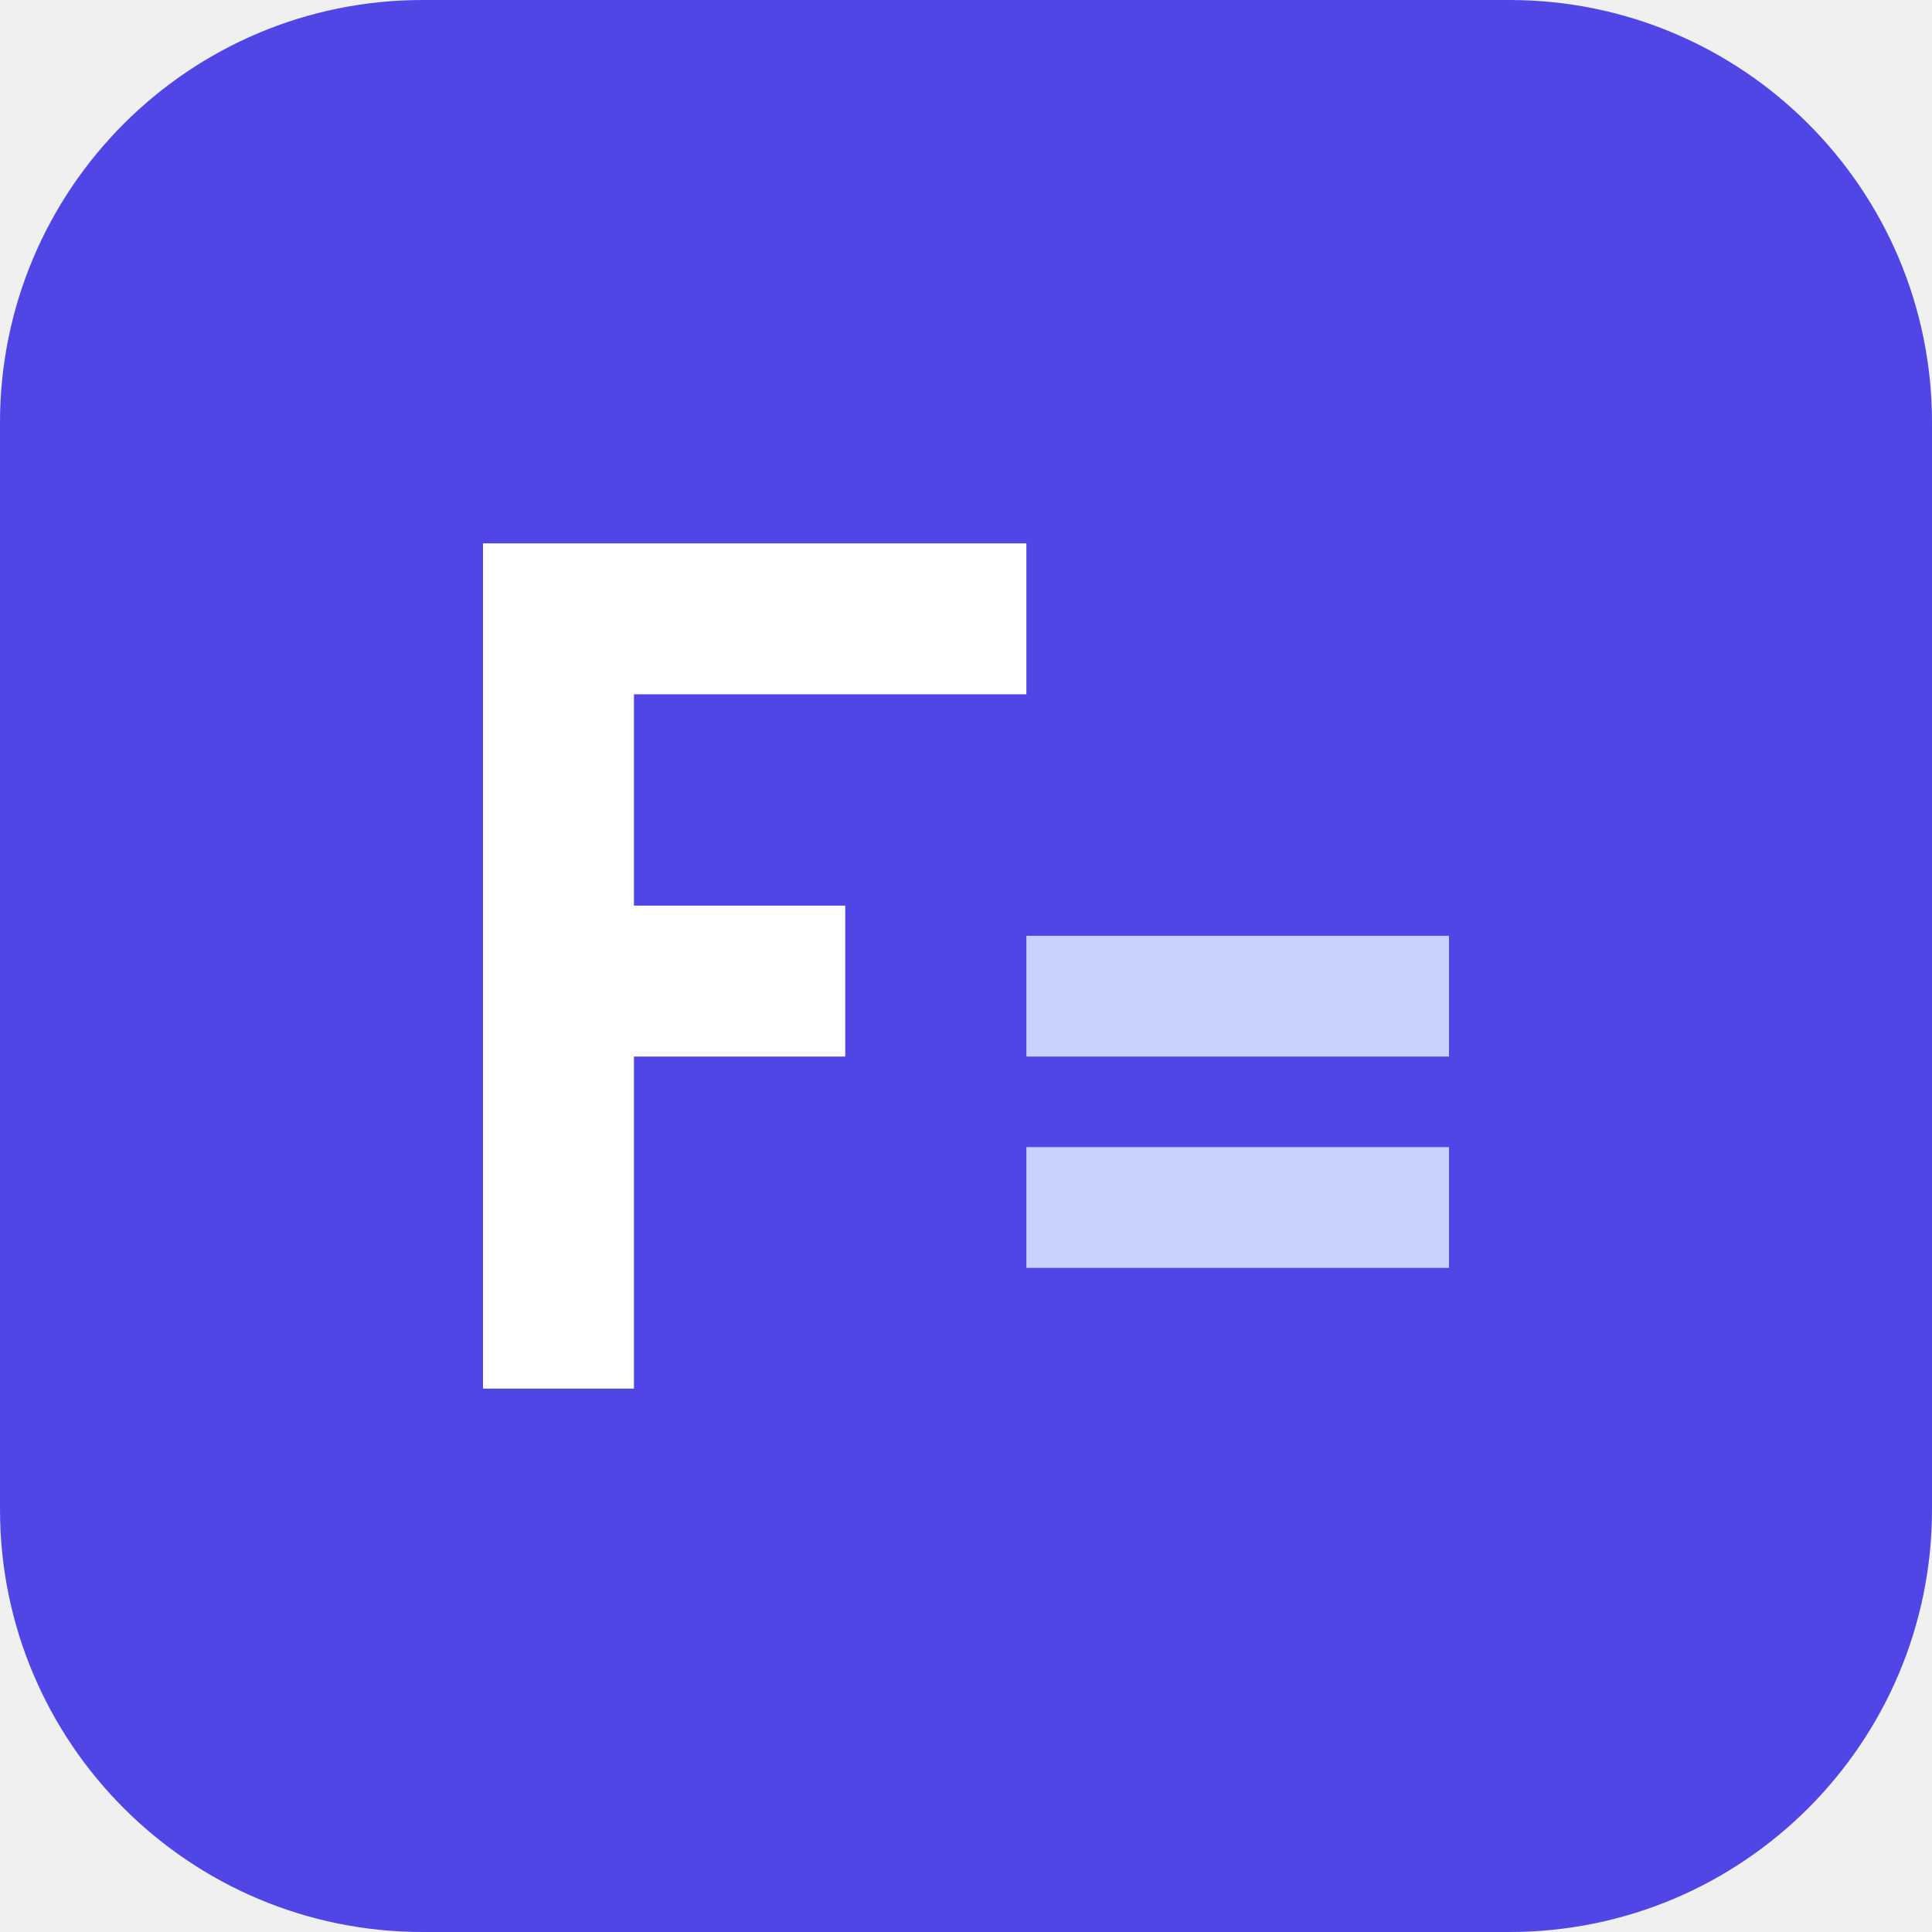
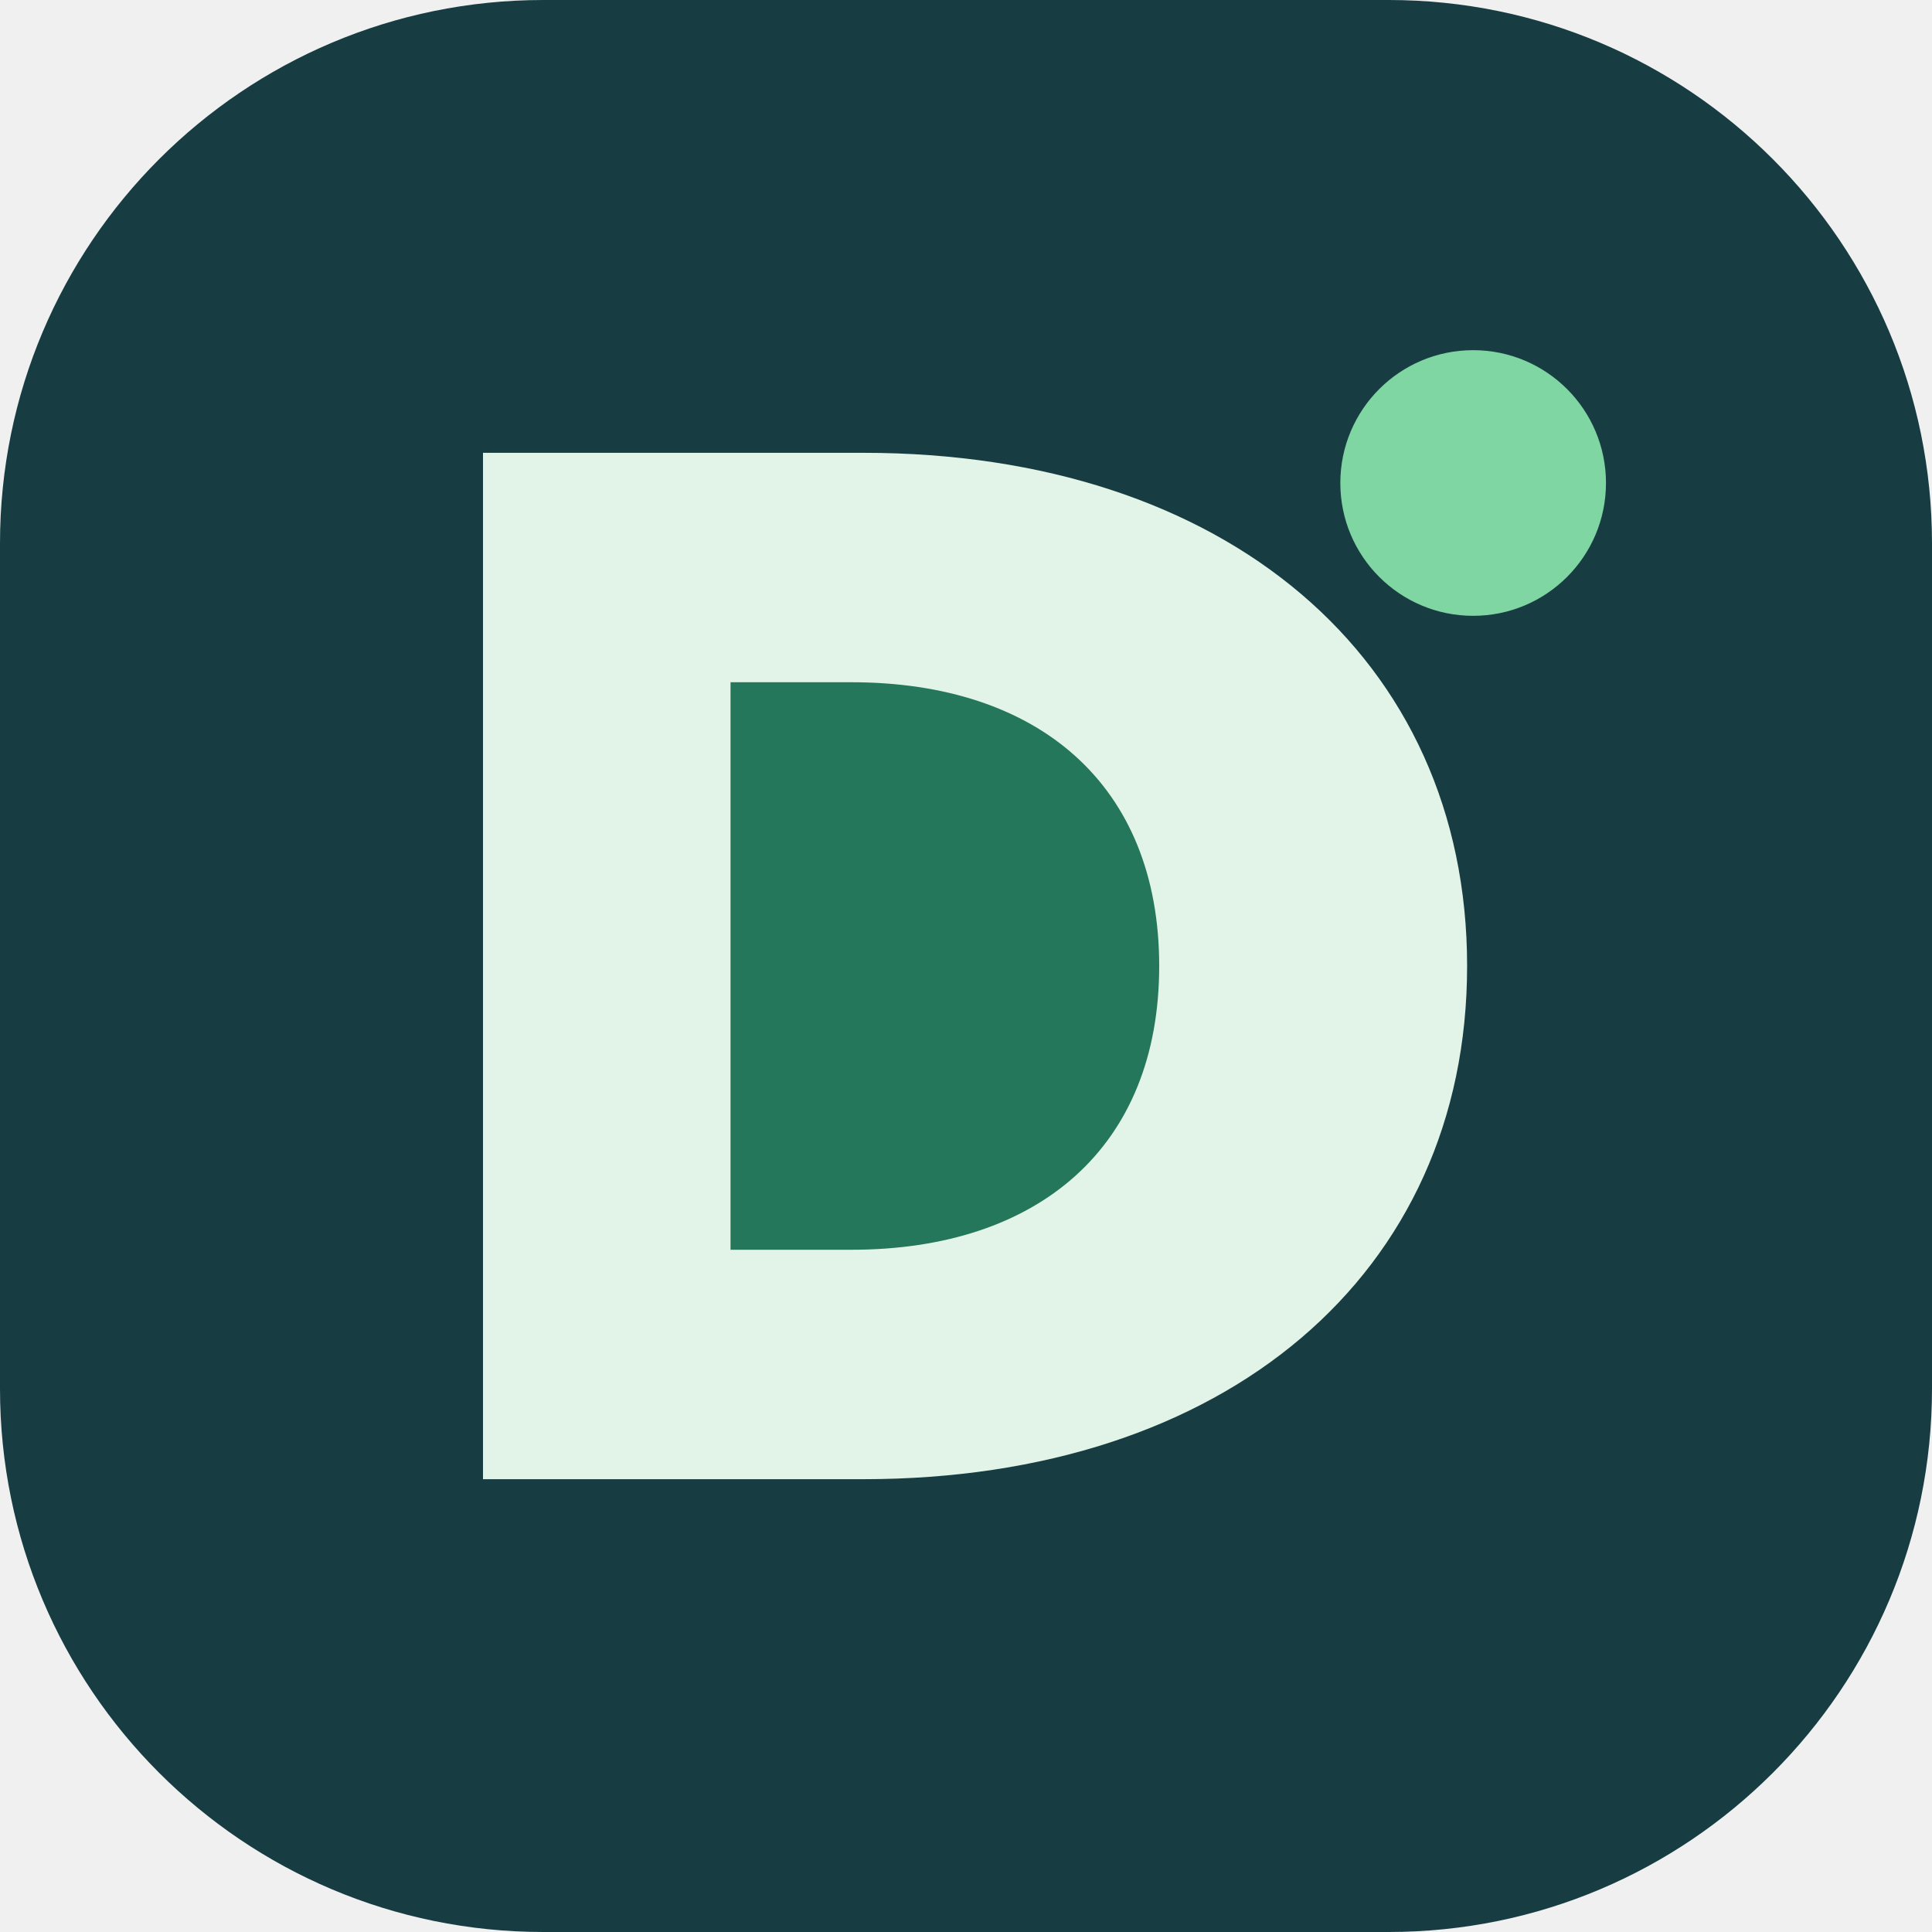
<svg xmlns="http://www.w3.org/2000/svg" viewBox="0 0 32 32">
-   <rect width="32" height="32" rx="7" fill="#4f46e5" />
-   <path d="M8 9h9v2.5h-6.5V15H14v2.5h-3.5V23H8z" fill="#fff" />
-   <path d="M17 15.5h7v2h-7zM17 19h7v2h-7z" fill="#c7d2fe" />
+   <rect width="32" height="32" rx="9" fill="#173d43" />
+   <path d="M8 7.5h6.3c6 0 10 3.4 10 8.5s-4 8.5-10 8.5H8z" fill="#e2f4e8" />
+   <path d="M12.1 11.3h2c3.1 0 5.1 1.7 5.1 4.7s-2 4.7-5.1 4.7h-2z" fill="#25775b" />
+   <circle cx="24.4" cy="8" r="2.2" fill="#80d6a2" />
</svg>
